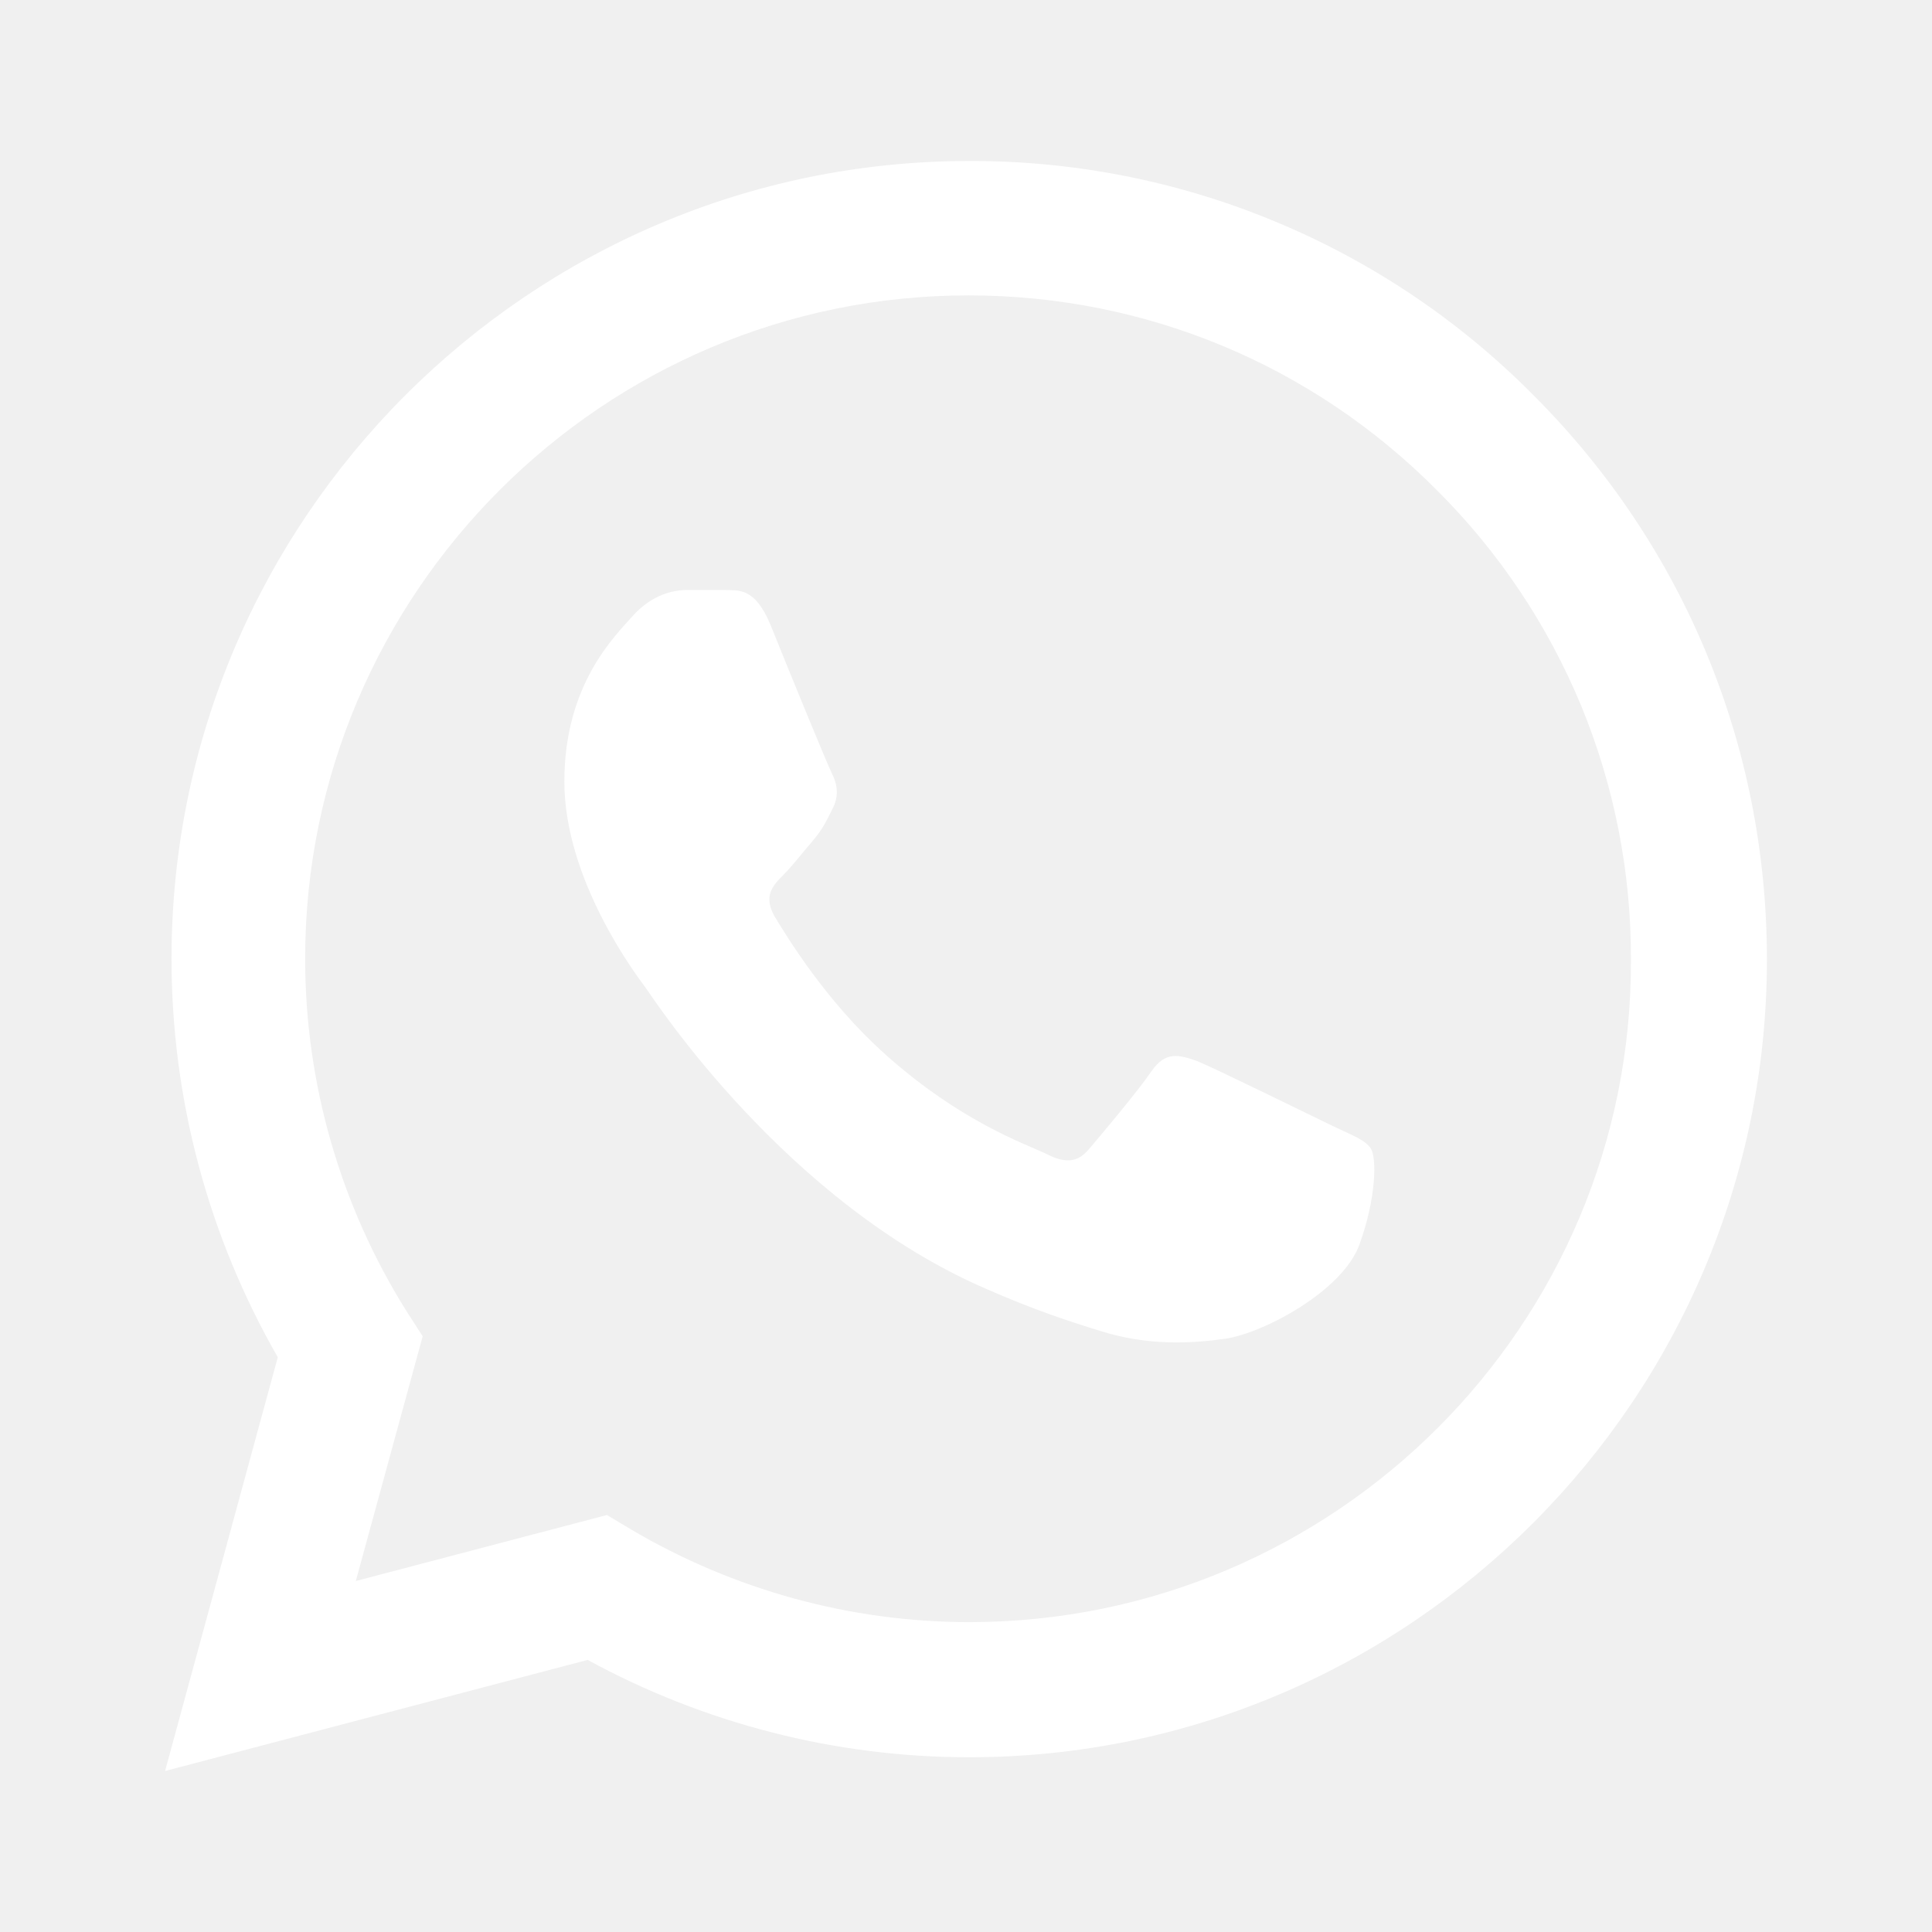
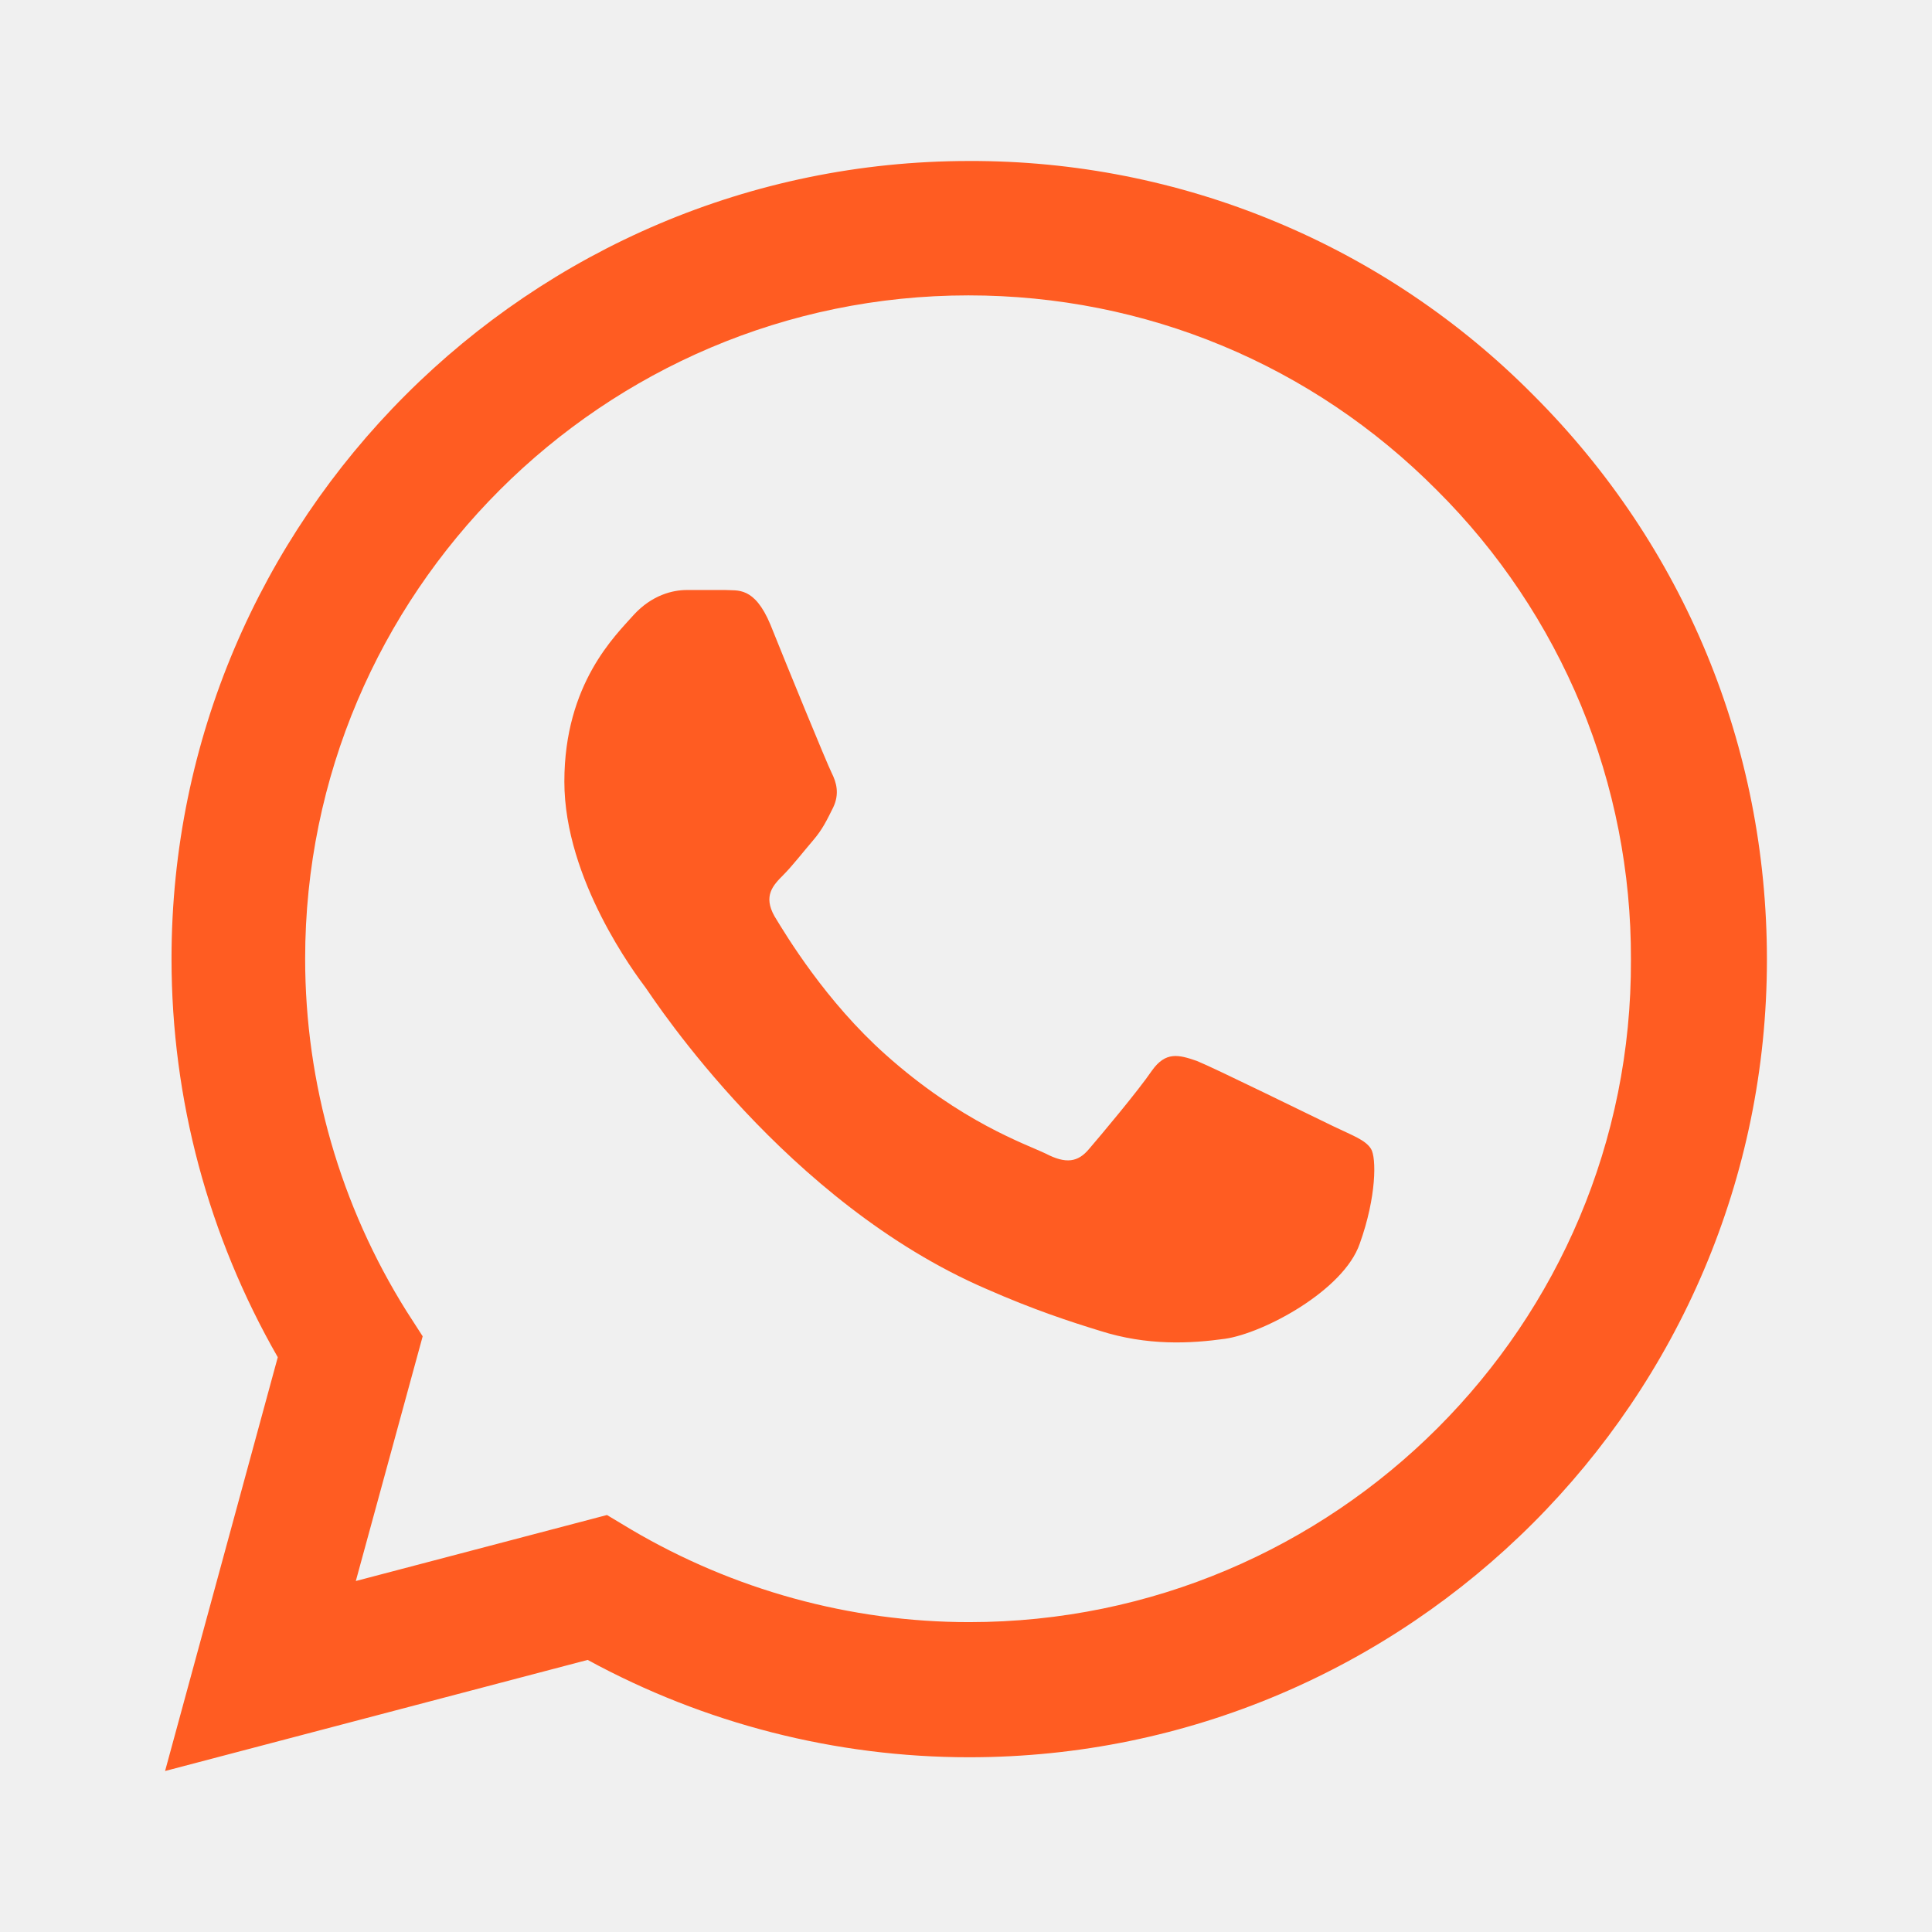
<svg xmlns="http://www.w3.org/2000/svg" width="18" height="18" viewBox="0 0 18 18" fill="none">
-   <path d="M14.287 3.682C13.6 2.988 12.781 2.437 11.878 2.063C10.976 1.688 10.007 1.497 9.03 1.5C4.935 1.5 1.598 4.837 1.598 8.932C1.598 10.245 1.943 11.52 2.588 12.645L1.538 16.5L5.475 15.465C6.563 16.058 7.785 16.372 9.03 16.372C13.125 16.372 16.462 13.035 16.462 8.94C16.462 6.952 15.69 5.085 14.287 3.682ZM9.03 15.113C7.92 15.113 6.833 14.812 5.88 14.25L5.655 14.115L3.315 14.73L3.938 12.45L3.788 12.217C3.171 11.233 2.843 10.094 2.843 8.932C2.843 5.527 5.618 2.752 9.023 2.752C10.672 2.752 12.225 3.397 13.387 4.567C13.963 5.14 14.419 5.822 14.73 6.572C15.04 7.323 15.198 8.128 15.195 8.94C15.21 12.345 12.435 15.113 9.03 15.113ZM12.42 10.492C12.232 10.402 11.318 9.952 11.152 9.885C10.98 9.825 10.86 9.795 10.732 9.975C10.605 10.162 10.252 10.582 10.148 10.703C10.043 10.83 9.93 10.845 9.743 10.748C9.555 10.658 8.955 10.455 8.25 9.825C7.695 9.33 7.328 8.722 7.215 8.535C7.11 8.347 7.2 8.25 7.298 8.152C7.38 8.07 7.485 7.935 7.575 7.83C7.665 7.725 7.703 7.642 7.763 7.522C7.823 7.395 7.793 7.29 7.748 7.2C7.703 7.11 7.328 6.195 7.178 5.82C7.028 5.46 6.87 5.505 6.758 5.497H6.398C6.27 5.497 6.075 5.542 5.903 5.73C5.738 5.917 5.258 6.367 5.258 7.282C5.258 8.197 5.925 9.082 6.015 9.202C6.105 9.33 7.328 11.205 9.188 12.008C9.63 12.203 9.975 12.315 10.245 12.398C10.688 12.54 11.092 12.518 11.415 12.473C11.775 12.42 12.518 12.023 12.668 11.588C12.825 11.152 12.825 10.785 12.773 10.703C12.72 10.62 12.607 10.582 12.42 10.492Z" fill="white" />
+   <path d="M14.287 3.682C13.6 2.988 12.781 2.437 11.878 2.063C10.976 1.688 10.007 1.497 9.03 1.5C4.935 1.5 1.598 4.837 1.598 8.932C1.598 10.245 1.943 11.52 2.588 12.645L1.538 16.5L5.475 15.465C6.563 16.058 7.785 16.372 9.03 16.372C13.125 16.372 16.462 13.035 16.462 8.94C16.462 6.952 15.69 5.085 14.287 3.682ZM9.03 15.113C7.92 15.113 6.833 14.812 5.88 14.25L5.655 14.115L3.315 14.73L3.938 12.45L3.788 12.217C3.171 11.233 2.843 10.094 2.843 8.932C2.843 5.527 5.618 2.752 9.023 2.752C10.672 2.752 12.225 3.397 13.387 4.567C13.963 5.14 14.419 5.822 14.73 6.572C15.04 7.323 15.198 8.128 15.195 8.94C15.21 12.345 12.435 15.113 9.03 15.113ZM12.42 10.492C12.232 10.402 11.318 9.952 11.152 9.885C10.98 9.825 10.86 9.795 10.732 9.975C10.605 10.162 10.252 10.582 10.148 10.703C10.043 10.83 9.93 10.845 9.743 10.748C9.555 10.658 8.955 10.455 8.25 9.825C7.695 9.33 7.328 8.722 7.215 8.535C7.11 8.347 7.2 8.25 7.298 8.152C7.38 8.07 7.485 7.935 7.575 7.83C7.665 7.725 7.703 7.642 7.763 7.522C7.823 7.395 7.793 7.29 7.748 7.2C7.703 7.11 7.328 6.195 7.178 5.82C7.028 5.46 6.87 5.505 6.758 5.497H6.398C6.27 5.497 6.075 5.542 5.903 5.73C5.738 5.917 5.258 6.367 5.258 7.282C5.258 8.197 5.925 9.082 6.015 9.202C6.105 9.33 7.328 11.205 9.188 12.008C9.63 12.203 9.975 12.315 10.245 12.398C10.688 12.54 11.092 12.518 11.415 12.473C11.775 12.42 12.518 12.023 12.668 11.588C12.825 11.152 12.825 10.785 12.773 10.703C12.72 10.62 12.607 10.582 12.42 10.492Z" fill="#FF5C22" />
</svg>
